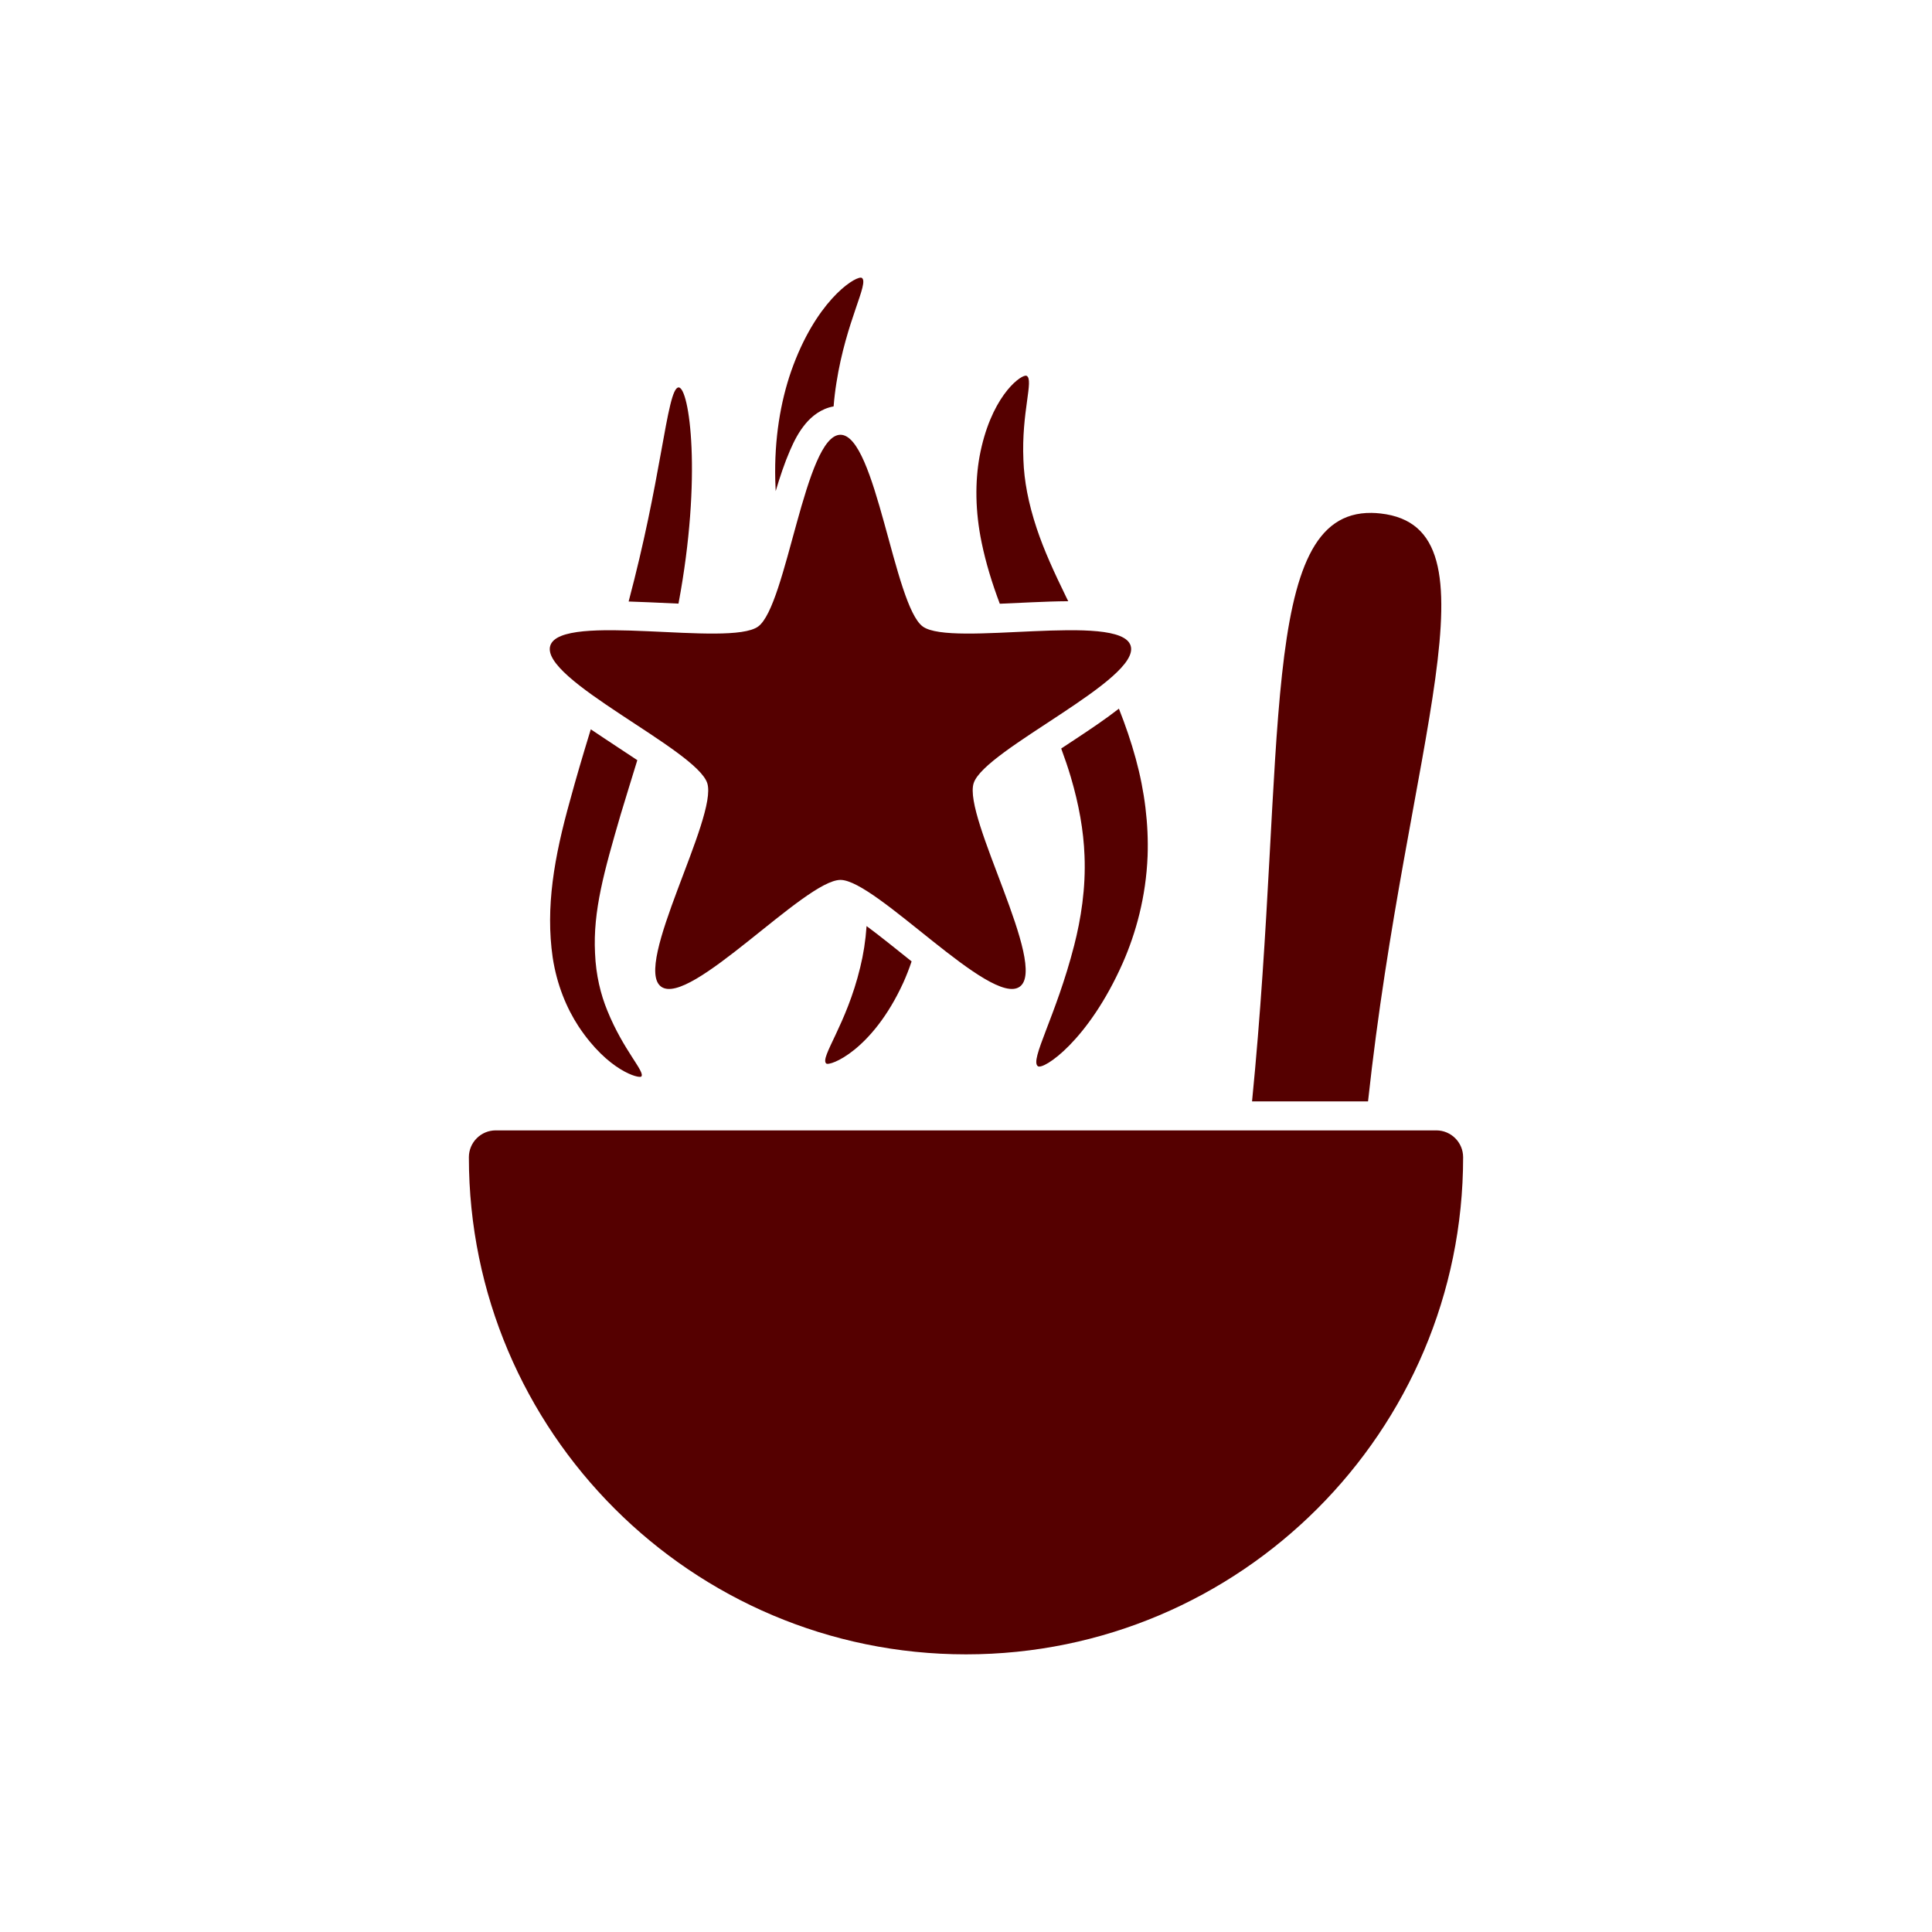
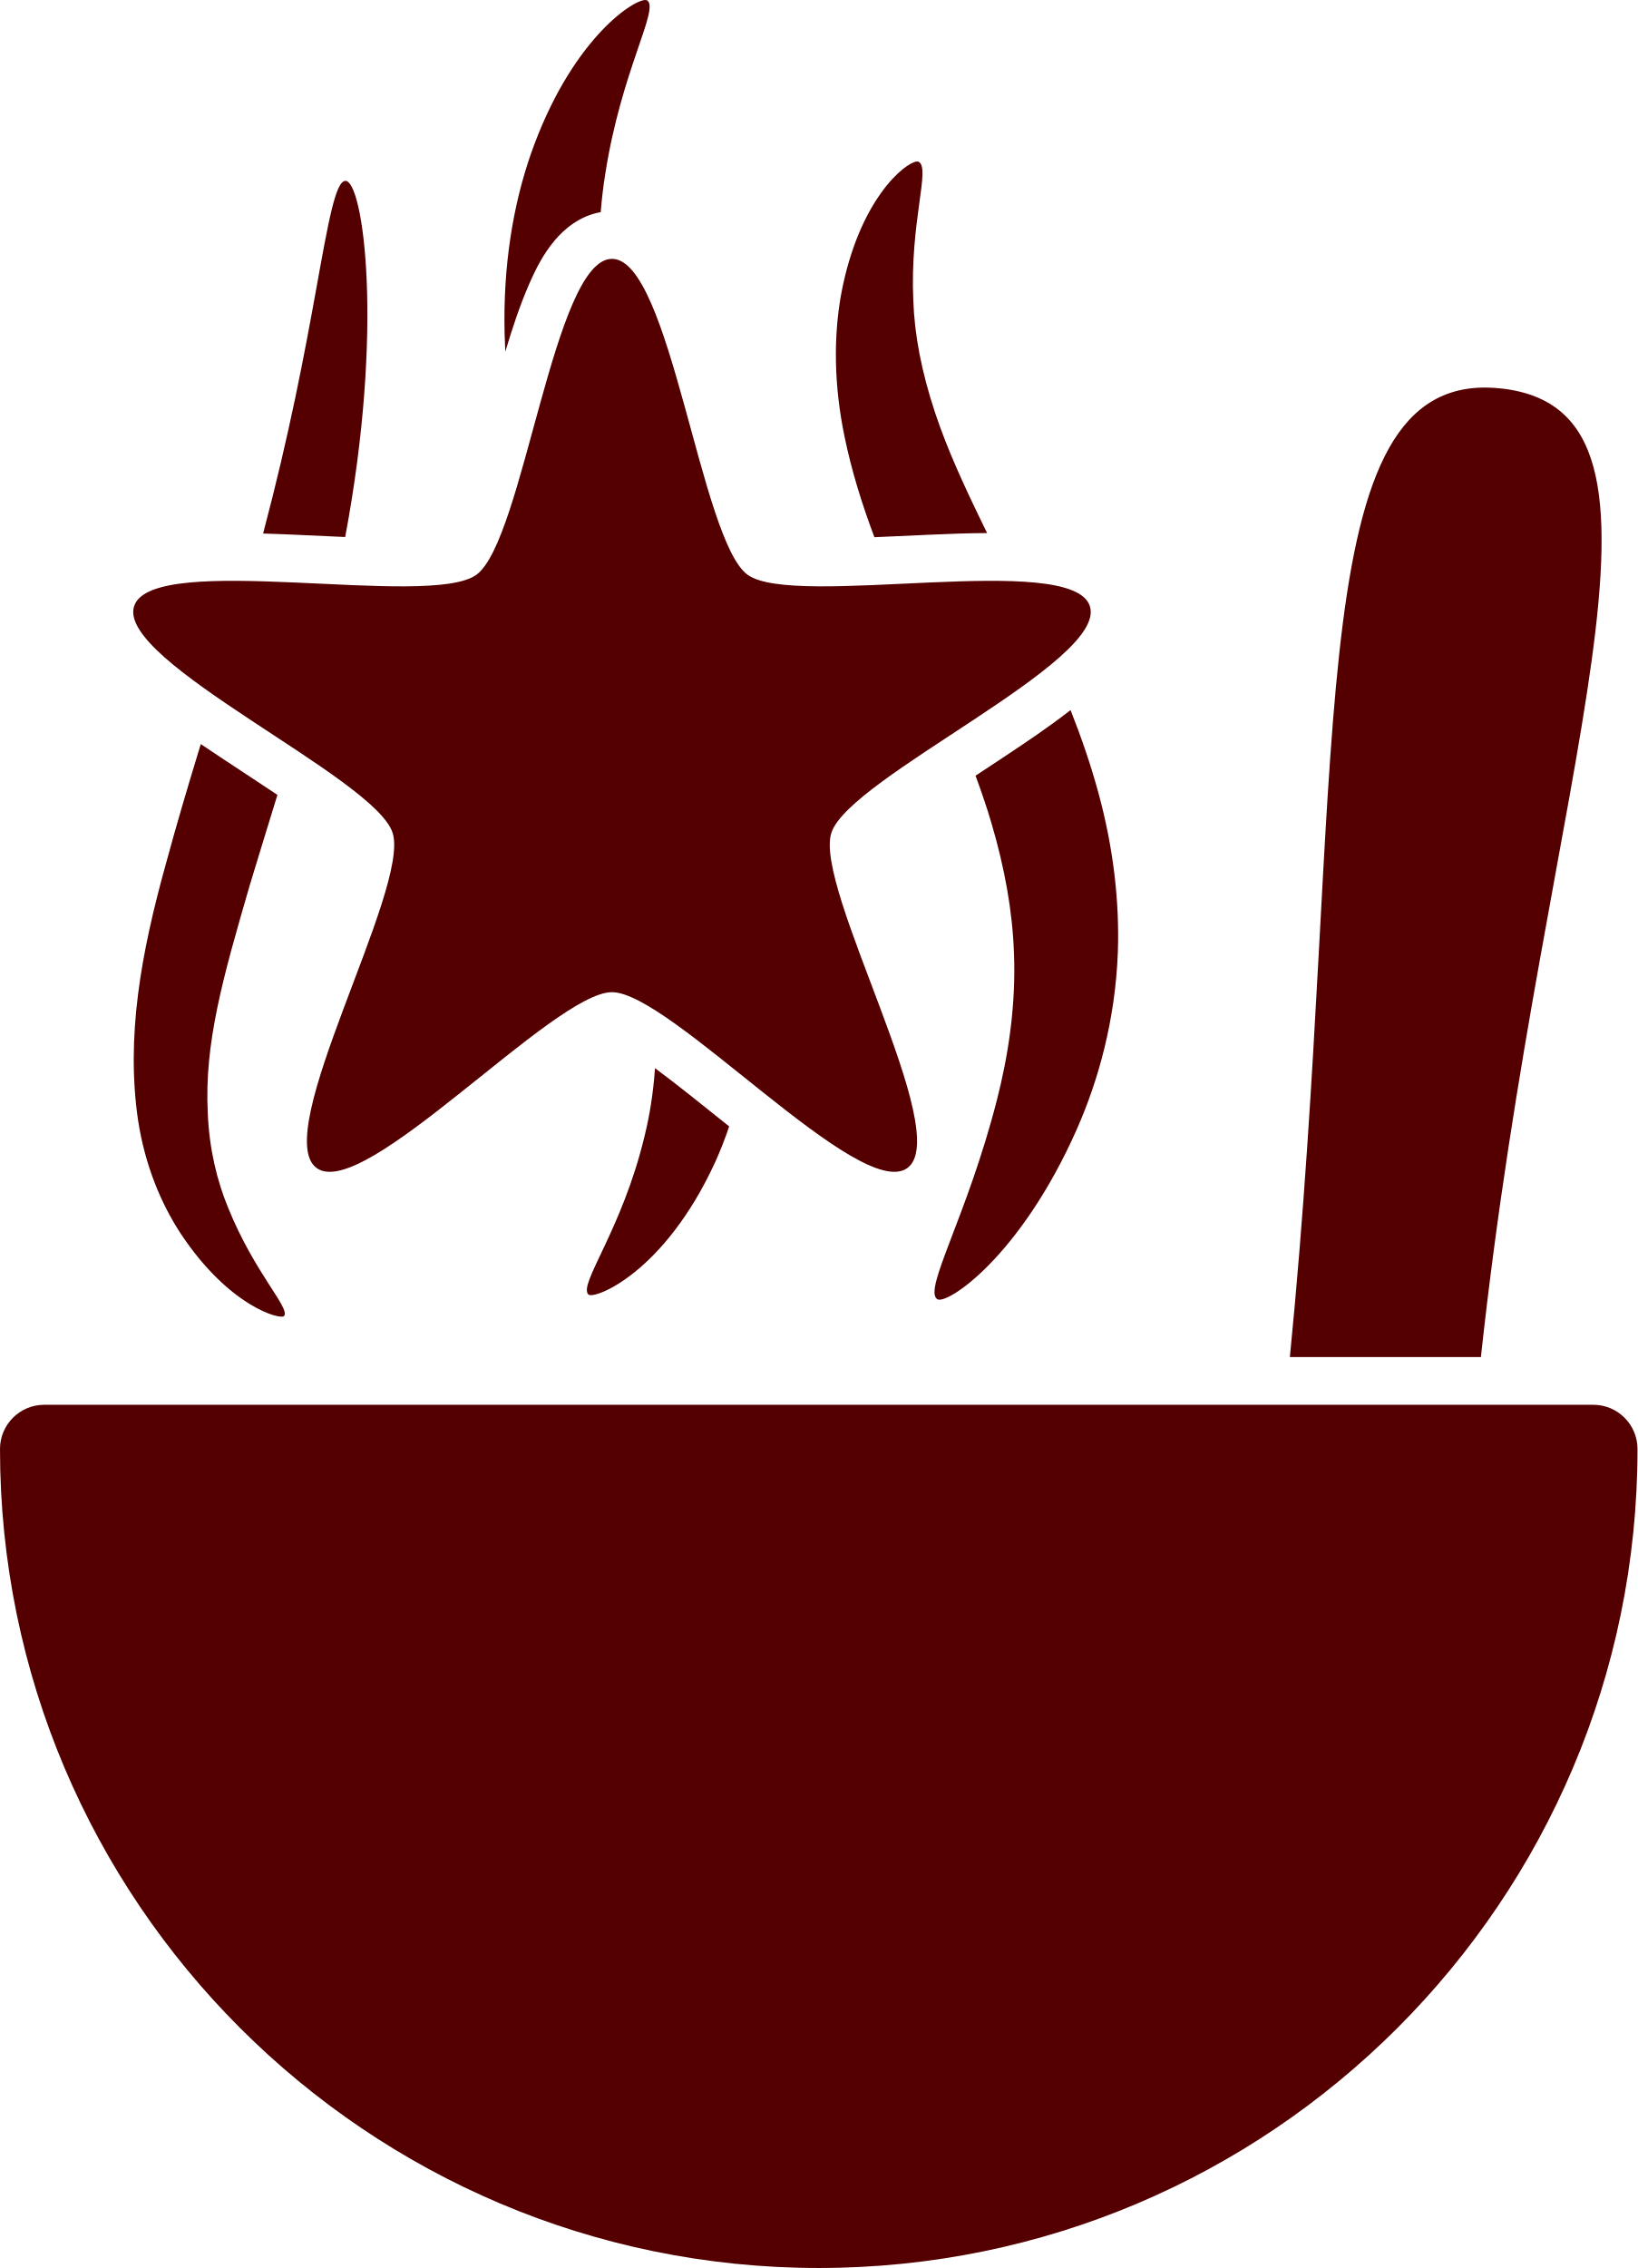
- <svg xmlns="http://www.w3.org/2000/svg" width="1000" height="1000" viewBox="0 0 264.583 264.583" version="1.1" id="svg8">
+ <svg xmlns="http://www.w3.org/2000/svg" width="369.761" height="512" viewBox="0 0 97.833 135.467" version="1.1" id="svg8">
  <defs id="defs2">
    </defs>
-   <g id="layer1" transform="translate(0,-32.41665)">
-     <path id="path21" style="opacity:1;fill:#550000;fill-opacity:1;stroke:none;stroke-width:5.292;stroke-linecap:round;stroke-linejoin:round;stroke-miterlimit:4;stroke-dasharray:none;stroke-opacity:1" d="m 115.099,91.958 c 4.859,0 7.344,23.406 11.275,26.261 3.931,2.856 26.959,-2.013 28.46,2.608 1.501,4.621 -19.991,14.217 -21.492,18.838 -1.501,4.621 10.245,25.017 6.315,27.873 -3.931,2.856 -19.699,-14.619 -24.558,-14.619 -4.859,-1e-5 -20.627,17.475 -24.558,14.619 -3.931,-2.856 7.816,-23.252 6.315,-27.873 -1.501,-4.621 -22.993,-14.217 -21.492,-18.838 1.501,-4.621 24.53,0.248 28.46,-2.608 3.931,-2.856 6.416,-26.261 11.275,-26.261 z m 2.77,-21.518 c -1.128,0.019 -6.235,3.445 -9.52,12.808 -1.462,4.216 -2.32,9.252 -2.178,14.953 0.012,0.49 0.032,0.982 0.056,1.475 0.594,-1.989 1.232,-3.899 1.976,-5.604 0.574,-1.314 1.186,-2.517 2.135,-3.65 0.808,-0.965 2.099,-2.048 3.823,-2.348 0.089,-1.111 0.217,-2.182 0.383,-3.215 1.331,-8.52 4.487,-13.64 3.495,-14.377 -0.038,-0.028 -0.095,-0.042 -0.171,-0.041 z m 22.573,13.425 c -0.971,0.089 -4.824,3.156 -6.295,11.069 -0.619,3.456 -0.614,7.467 0.296,11.831 0.578,2.791 1.424,5.534 2.477,8.333 1.43,-0.061 2.92,-0.135 4.421,-0.201 1.673,-0.073 3.34,-0.137 4.952,-0.145 -0.078,-0.157 -0.16,-0.321 -0.237,-0.477 -1.709,-3.507 -3.07,-6.464 -4.08,-9.494 -1.162,-3.495 -1.721,-6.544 -1.822,-9.346 -0.294,-6.583 1.457,-11.008 0.443,-11.548 -0.038,-0.02 -0.09,-0.027 -0.155,-0.021 z m -47.505,1.609 c -0.823,0.005 -1.419,3.384 -2.426,8.966 -0.991,5.488 -2.22,12.036 -4.421,20.352 0.916,0.027 1.841,0.064 2.769,0.105 1.378,0.06 2.734,0.127 4.057,0.184 3.276,-17.43 1.482,-29.615 0.022,-29.607 z M 153.231,129.467 c -1.782,1.391 -3.795,2.744 -5.828,4.089 -0.703,0.465 -1.379,0.91 -2.073,1.367 0.488,1.319 0.932,2.62 1.314,3.911 1.11,3.749 1.752,7.336 1.878,10.766 0.187,4.447 -0.491,8.689 -1.423,12.312 -2.469,9.641 -6.111,15.693 -4.964,16.52 0.757,0.545 6.908,-3.464 11.635,-14.163 1.769,-4.02 3.173,-9.003 3.392,-14.642 0.15,-4.326 -0.393,-8.812 -1.625,-13.317 -0.633,-2.314 -1.411,-4.583 -2.3,-6.829 -0.002,-0.005 -0.004,-0.01 -0.006,-0.015 z m -72.323,2.829 c -0.067,0.22 -0.12,0.388 -0.188,0.612 -0.949,3.11 -1.838,6.108 -2.652,9.12 -2.184,7.788 -3.373,14.656 -2.379,21.514 0.579,3.794 1.934,6.975 3.535,9.425 4.058,6.131 8.33,7.196 8.605,6.874 0.55,-0.644 -2.438,-3.542 -4.65,-9.007 -0.906,-2.199 -1.571,-4.85 -1.691,-7.886 -0.294,-5.787 1.255,-11.232 3.499,-18.944 0.729,-2.418 1.506,-4.925 2.292,-7.484 -1.42,-0.951 -2.949,-1.949 -4.484,-2.965 -0.633,-0.419 -1.263,-0.839 -1.886,-1.26 z m 37.768,26.942 c -0.141,2.028 -0.439,3.905 -0.869,5.645 -1.878,7.847 -5.539,12.345 -4.666,13.172 0.458,0.434 6.305,-1.744 10.567,-11.072 0.414,-0.92 0.793,-1.89 1.134,-2.906 -2.186,-1.744 -4.338,-3.491 -6.166,-4.838 z m 69.151,-56.581 c -15.639,-0.195 -11.591,32.302 -16.362,80.592 h 15.884 c 5.312,-48.997 18.675,-78.596 1.722,-80.512 -0.428,-0.048 -0.842,-0.075 -1.244,-0.08 z M 67.89,187.219 c -2.031,2e-4 -3.678,1.647 -3.678,3.678 2e-6,37.556 30.524,68.08 68.08,68.08 37.556,0 68.08,-30.524 68.08,-68.08 -2e-4,-2.031 -1.647,-3.678 -3.678,-3.678 z" />
+   <g id="layer1" transform="translate(0,-26.06667)">
+     <path id="path21" style="opacity:1;fill:#550000;fill-opacity:1;stroke:none;stroke-width:5.292;stroke-linecap:round;stroke-linejoin:round;stroke-miterlimit:4;stroke-dasharray:none;stroke-opacity:1" d="m 36.563,41.528 c 3.491,0 5.277,16.817 8.101,18.869 2.824,2.052 19.37,-1.446 20.449,1.874 1.079,3.32 -14.364,10.215 -15.442,13.535 -1.079,3.32 7.361,17.975 4.537,20.027 C 51.384,97.885 40.054,85.329 36.563,85.329 33.072,85.329 21.743,97.885 18.918,95.833 16.094,93.781 24.534,79.126 23.455,75.806 22.377,72.486 6.934,65.591 8.013,62.271 c 1.079,-3.32 17.625,0.178 20.449,-1.874 2.824,-2.052 4.61,-18.869 8.101,-18.869 z m 1.99,-15.461 c -0.81,0.014 -4.48,2.475 -6.84,9.203 -1.051,3.03 -1.667,6.648 -1.565,10.744 0.009,0.352 0.023,0.706 0.04,1.06 0.427,-1.429 0.885,-2.802 1.42,-4.026 0.412,-0.944 0.852,-1.809 1.534,-2.623 0.581,-0.694 1.508,-1.471 2.747,-1.687 0.064,-0.798 0.156,-1.568 0.276,-2.31 0.956,-6.122 3.224,-9.801 2.511,-10.33 -0.027,-0.02 -0.069,-0.03 -0.123,-0.029 z m 16.219,9.646 c -0.698,0.064 -3.466,2.268 -4.523,7.953 -0.445,2.483 -0.441,5.365 0.212,8.501 0.415,2.006 1.023,3.976 1.78,5.987 1.028,-0.044 2.098,-0.097 3.177,-0.144 1.202,-0.053 2.4,-0.099 3.558,-0.104 -0.056,-0.113 -0.115,-0.231 -0.17,-0.343 -1.228,-2.52 -2.206,-4.645 -2.932,-6.822 -0.835,-2.511 -1.237,-4.702 -1.309,-6.715 -0.212,-4.73 1.047,-7.909 0.319,-8.297 -0.027,-0.014 -0.065,-0.019 -0.111,-0.015 z m -34.133,1.156 c -0.591,0.004 -1.019,2.431 -1.743,6.442 -0.712,3.943 -1.595,8.648 -3.177,14.623 0.658,0.019 1.323,0.046 1.989,0.075 0.99,0.043 1.964,0.091 2.915,0.133 2.354,-12.523 1.065,-21.279 0.016,-21.273 z m 43.322,31.61 c -1.281,1 -2.727,1.972 -4.188,2.938 -0.505,0.334 -0.991,0.654 -1.49,0.982 0.35,0.948 0.67,1.882 0.944,2.81 0.797,2.693 1.259,5.271 1.35,7.736 0.135,3.195 -0.353,6.243 -1.023,8.847 -1.774,6.927 -4.391,11.276 -3.566,11.87 0.544,0.391 4.963,-2.489 8.36,-10.177 1.271,-2.888 2.28,-6.468 2.437,-10.52 0.108,-3.108 -0.282,-6.331 -1.168,-9.568 -0.455,-1.663 -1.014,-3.293 -1.653,-4.906 -0.001,-0.004 -0.003,-0.007 -0.004,-0.011 z m -51.965,2.033 c -0.048,0.158 -0.086,0.279 -0.135,0.44 -0.682,2.235 -1.32,4.389 -1.906,6.553 -1.569,5.596 -2.424,10.53 -1.709,15.458 0.416,2.726 1.39,5.012 2.54,6.772 2.916,4.405 5.985,5.17 6.183,4.939 0.395,-0.463 -1.752,-2.545 -3.341,-6.472 -0.651,-1.58 -1.129,-3.485 -1.215,-5.666 -0.211,-4.158 0.901,-8.07 2.514,-13.612 0.524,-1.737 1.082,-3.539 1.647,-5.378 -1.02,-0.683 -2.119,-1.4 -3.222,-2.13 -0.455,-0.301 -0.907,-0.603 -1.355,-0.905 z m 27.137,19.358 c -0.101,1.457 -0.315,2.806 -0.624,4.056 -1.349,5.638 -3.98,8.87 -3.352,9.464 0.329,0.311 4.53,-1.253 7.592,-7.956 0.297,-0.661 0.57,-1.358 0.815,-2.088 -1.57,-1.253 -3.117,-2.508 -4.43,-3.477 z M 88.819,49.216 C 77.583,49.076 80.491,72.425 77.063,107.122 h 11.413 c 3.817,-35.205 13.419,-56.472 1.237,-57.849 -0.307,-0.035 -0.605,-0.054 -0.894,-0.057 z M 2.643,109.974 C 1.183,109.974 1.45e-4,111.157 0,112.617 c 1e-6,26.984 21.932,48.916 48.916,48.916 26.984,0 48.916,-21.932 48.916,-48.916 -1.5e-4,-1.46 -1.183,-2.643 -2.643,-2.643 z" />
  </g>
</svg>
